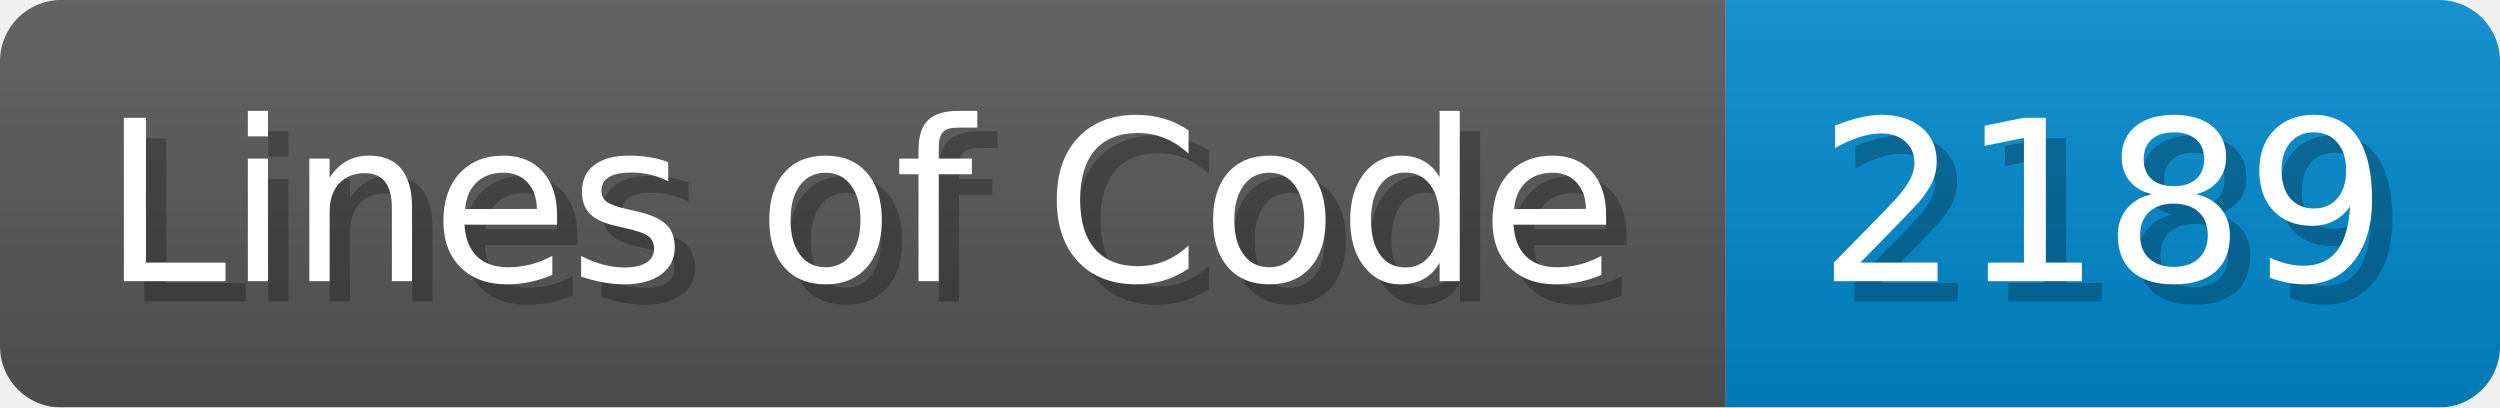
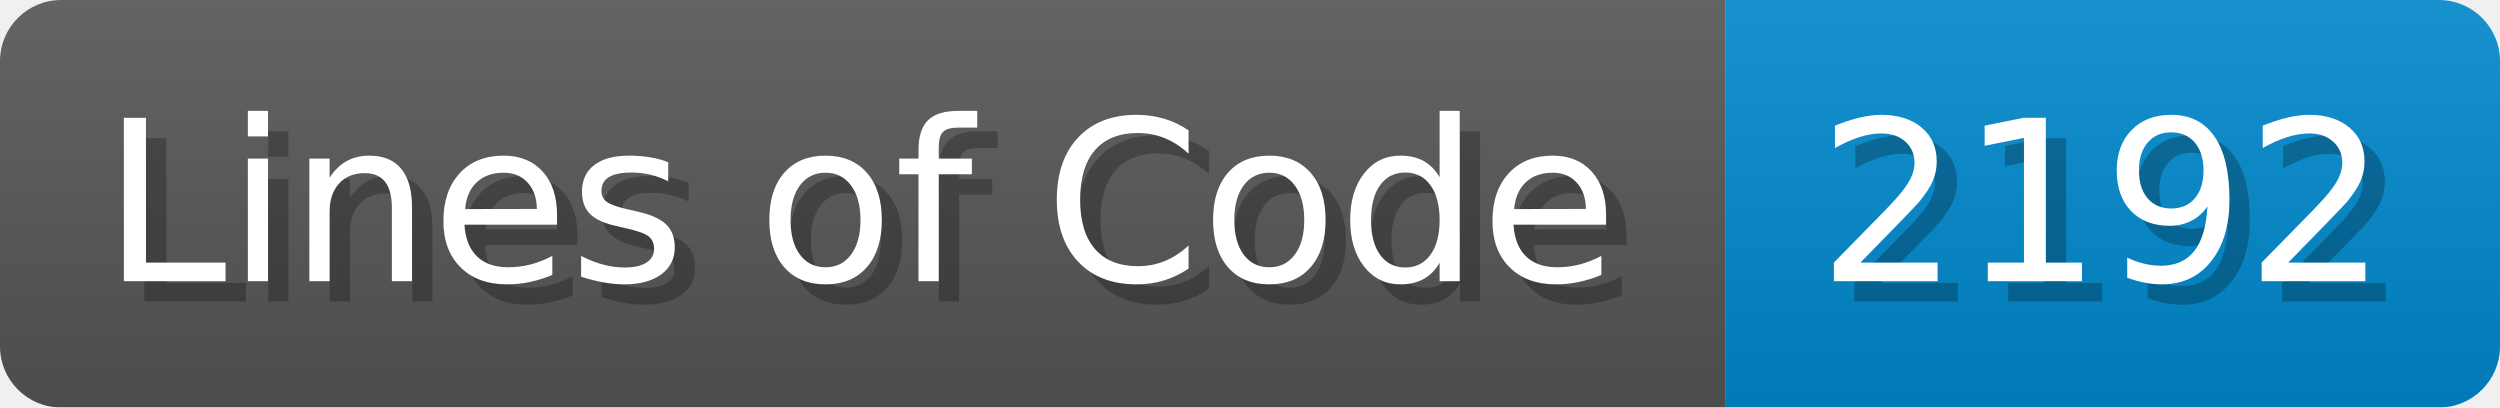
- <svg xmlns="http://www.w3.org/2000/svg" width="122.7" height="20" viewBox="0 0 1227 200" role="img" aria-label="Lines of Code: 2189">
+ <svg xmlns="http://www.w3.org/2000/svg" width="122.7" height="20" viewBox="0 0 1227 200" role="img" aria-label="Lines of Code: 2192">
  <linearGradient id="a" x2="0" y2="100%">
    <stop offset="0" stop-opacity=".1" stop-color="#EEE" />
    <stop offset="1" stop-opacity=".1" />
  </linearGradient>
  <mask id="m">
    <rect width="1227" height="200" rx="30" fill="#FFF" />
  </mask>
  <g mask="url(#m)">
    <rect width="847" height="200" fill="#555" />
    <rect width="380" height="200" fill="#08C" x="847" />
    <rect width="1227" height="200" fill="url(#a)" />
  </g>
  <g aria-hidden="true" fill="#fff" text-anchor="start" font-family="Verdana,DejaVu Sans,sans-serif" font-size="110">
    <text x="60" y="148" textLength="747" fill="#000" opacity="0.25">Lines of Code</text>
    <text x="50" y="138" textLength="747">Lines of Code</text>
-     <text x="902" y="148" textLength="280" fill="#000" opacity="0.25">2189</text>
-     <text x="892" y="138" textLength="280">2189</text>
+     <text x="902" y="148" textLength="280" fill="#000" opacity="0.25">2192</text>
+     <text x="892" y="138" textLength="280">2192</text>
  </g>
</svg>
